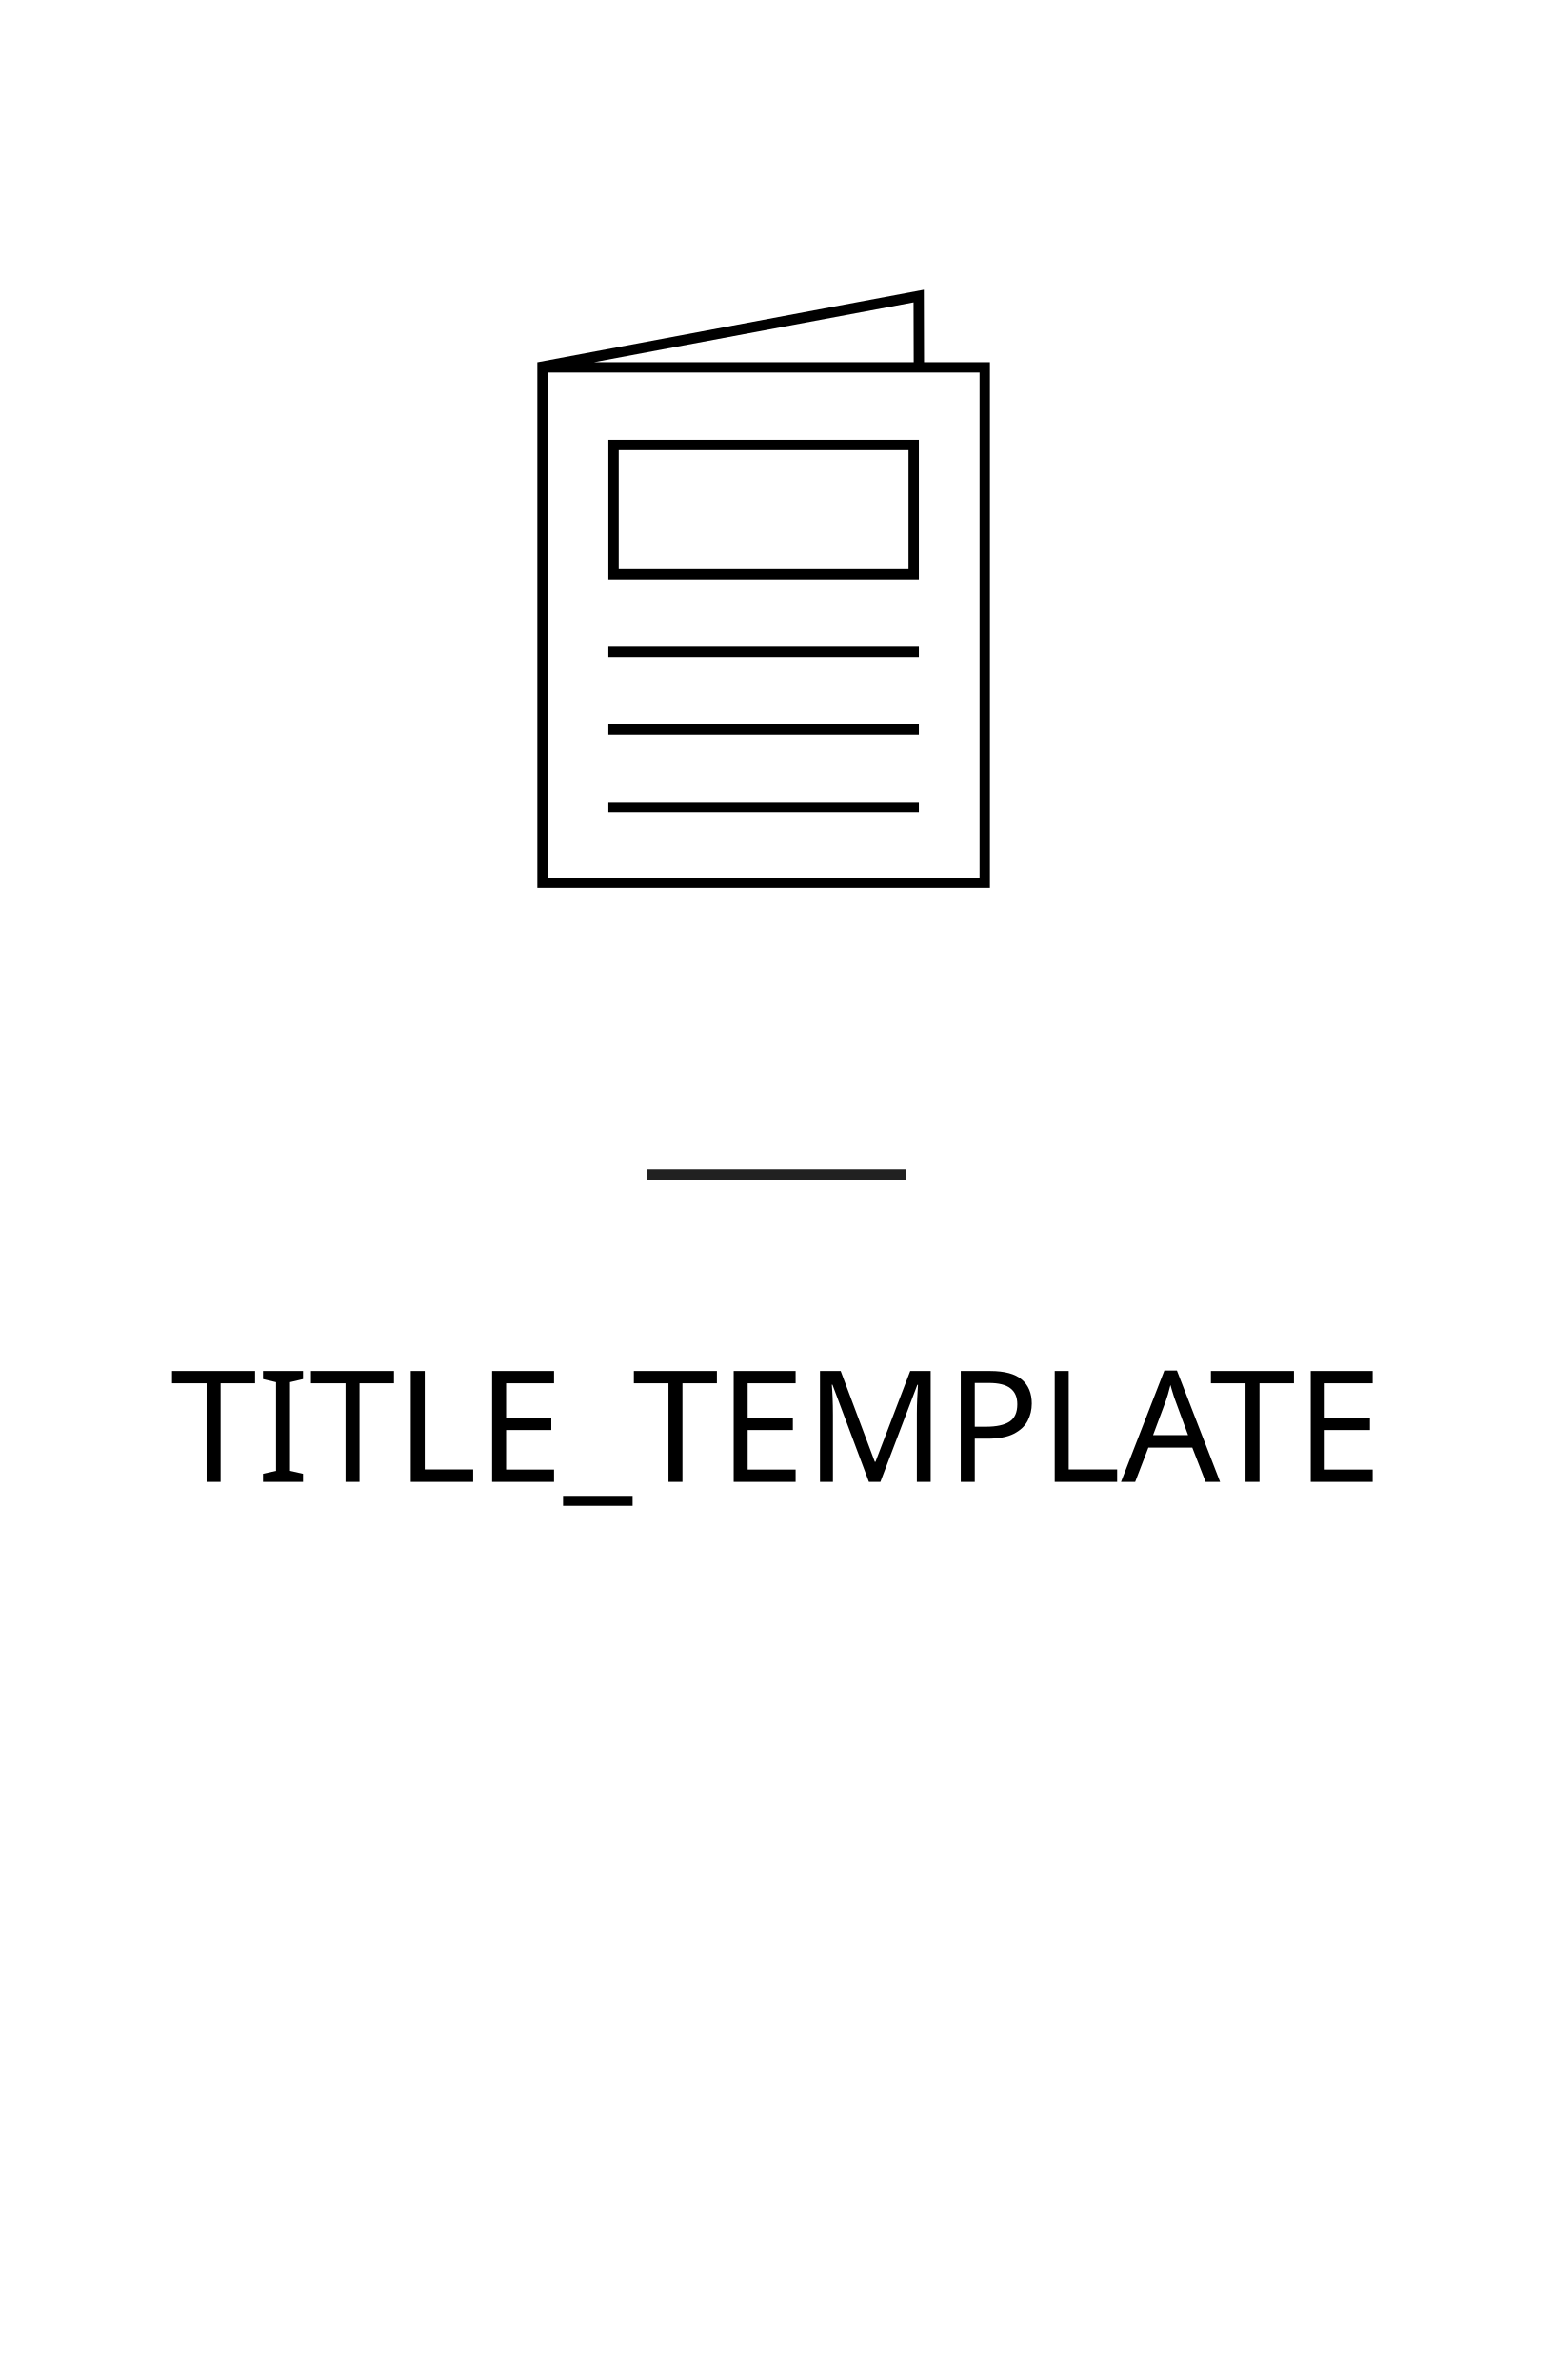
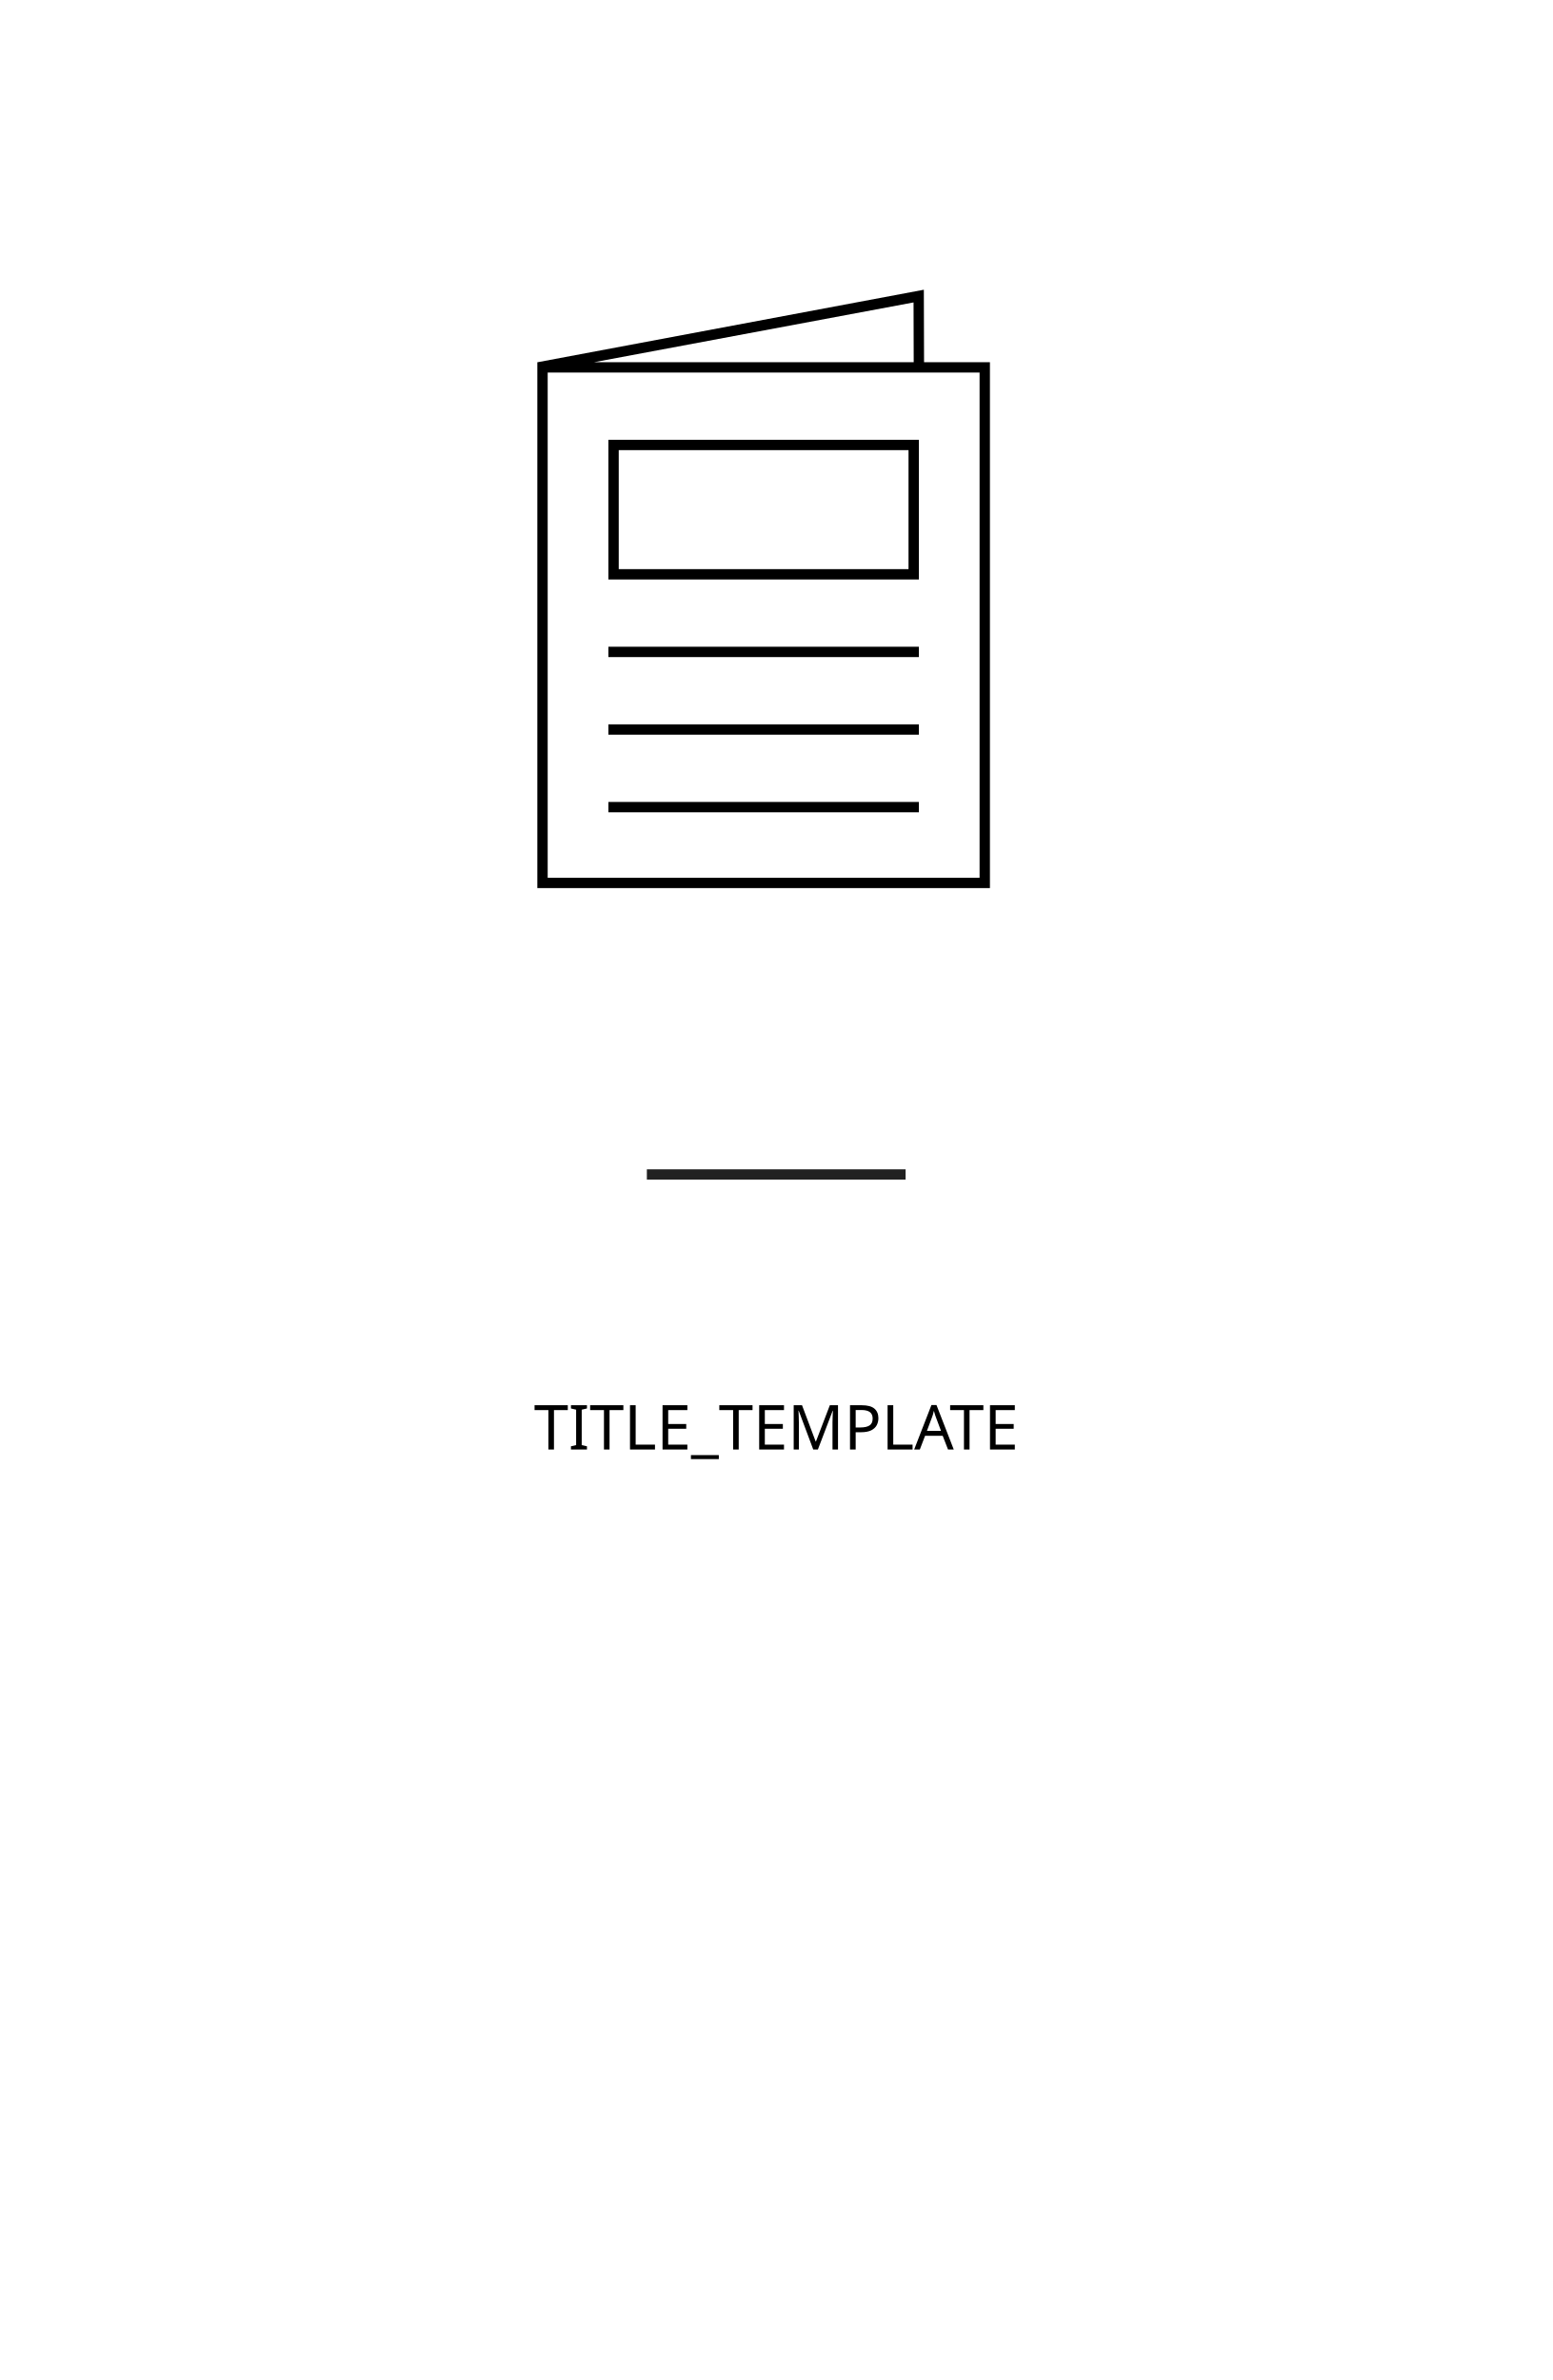
<svg xmlns="http://www.w3.org/2000/svg" width="300" height="460" viewBox="0 0 300 460" fill="none" version="1.1" id="svg845">
  <defs id="defs849" />
  <rect width="300" height="460" fill="COLOR_TEMPLATE" id="rect830" />
  <path d="m 178.565,70 -0.04,-14 -74.58,14 h -0.11 v 101.65 h 87.46 V 70 Z m -2.03,-11.55 0.03,11.55 h -61.74 l 61.72,-11.55 z m 12.76,111.2 h -83.46 V 72 h 83.46 z" fill="#000000" id="path832" />
  <path d="m 177.565,85 h -60 v 27 h 60 z m -2,25 h -56 V 87 h 56 z" fill="#000000" id="path834" />
  <rect x="117.565" y="140" width="60" height="2" fill="#000000" id="rect836" />
  <rect x="117.565" y="125" width="60" height="2" fill="#000000" id="rect838" />
  <rect x="117.565" y="155" width="60" height="2" fill="#000000" id="rect840" />
  <line x1="125" y1="227" x2="175" y2="227" stroke="#212121" stroke-width="2" fill="black" id="line842" />
-   <text id="title" x="50%" y="60%" dominant-baseline="middle" text-anchor="middle" fill="#000000" font-family="IBM Plex Sans Medium" font-size="2.5em">
+   <text id="title" x="50%" y="60%" dominant-baseline="middle" text-anchor="middle" fill="#000000" font-family="IBM Plex Sans Medium">
        TITLE_TEMPLATE
    </text>
</svg>
